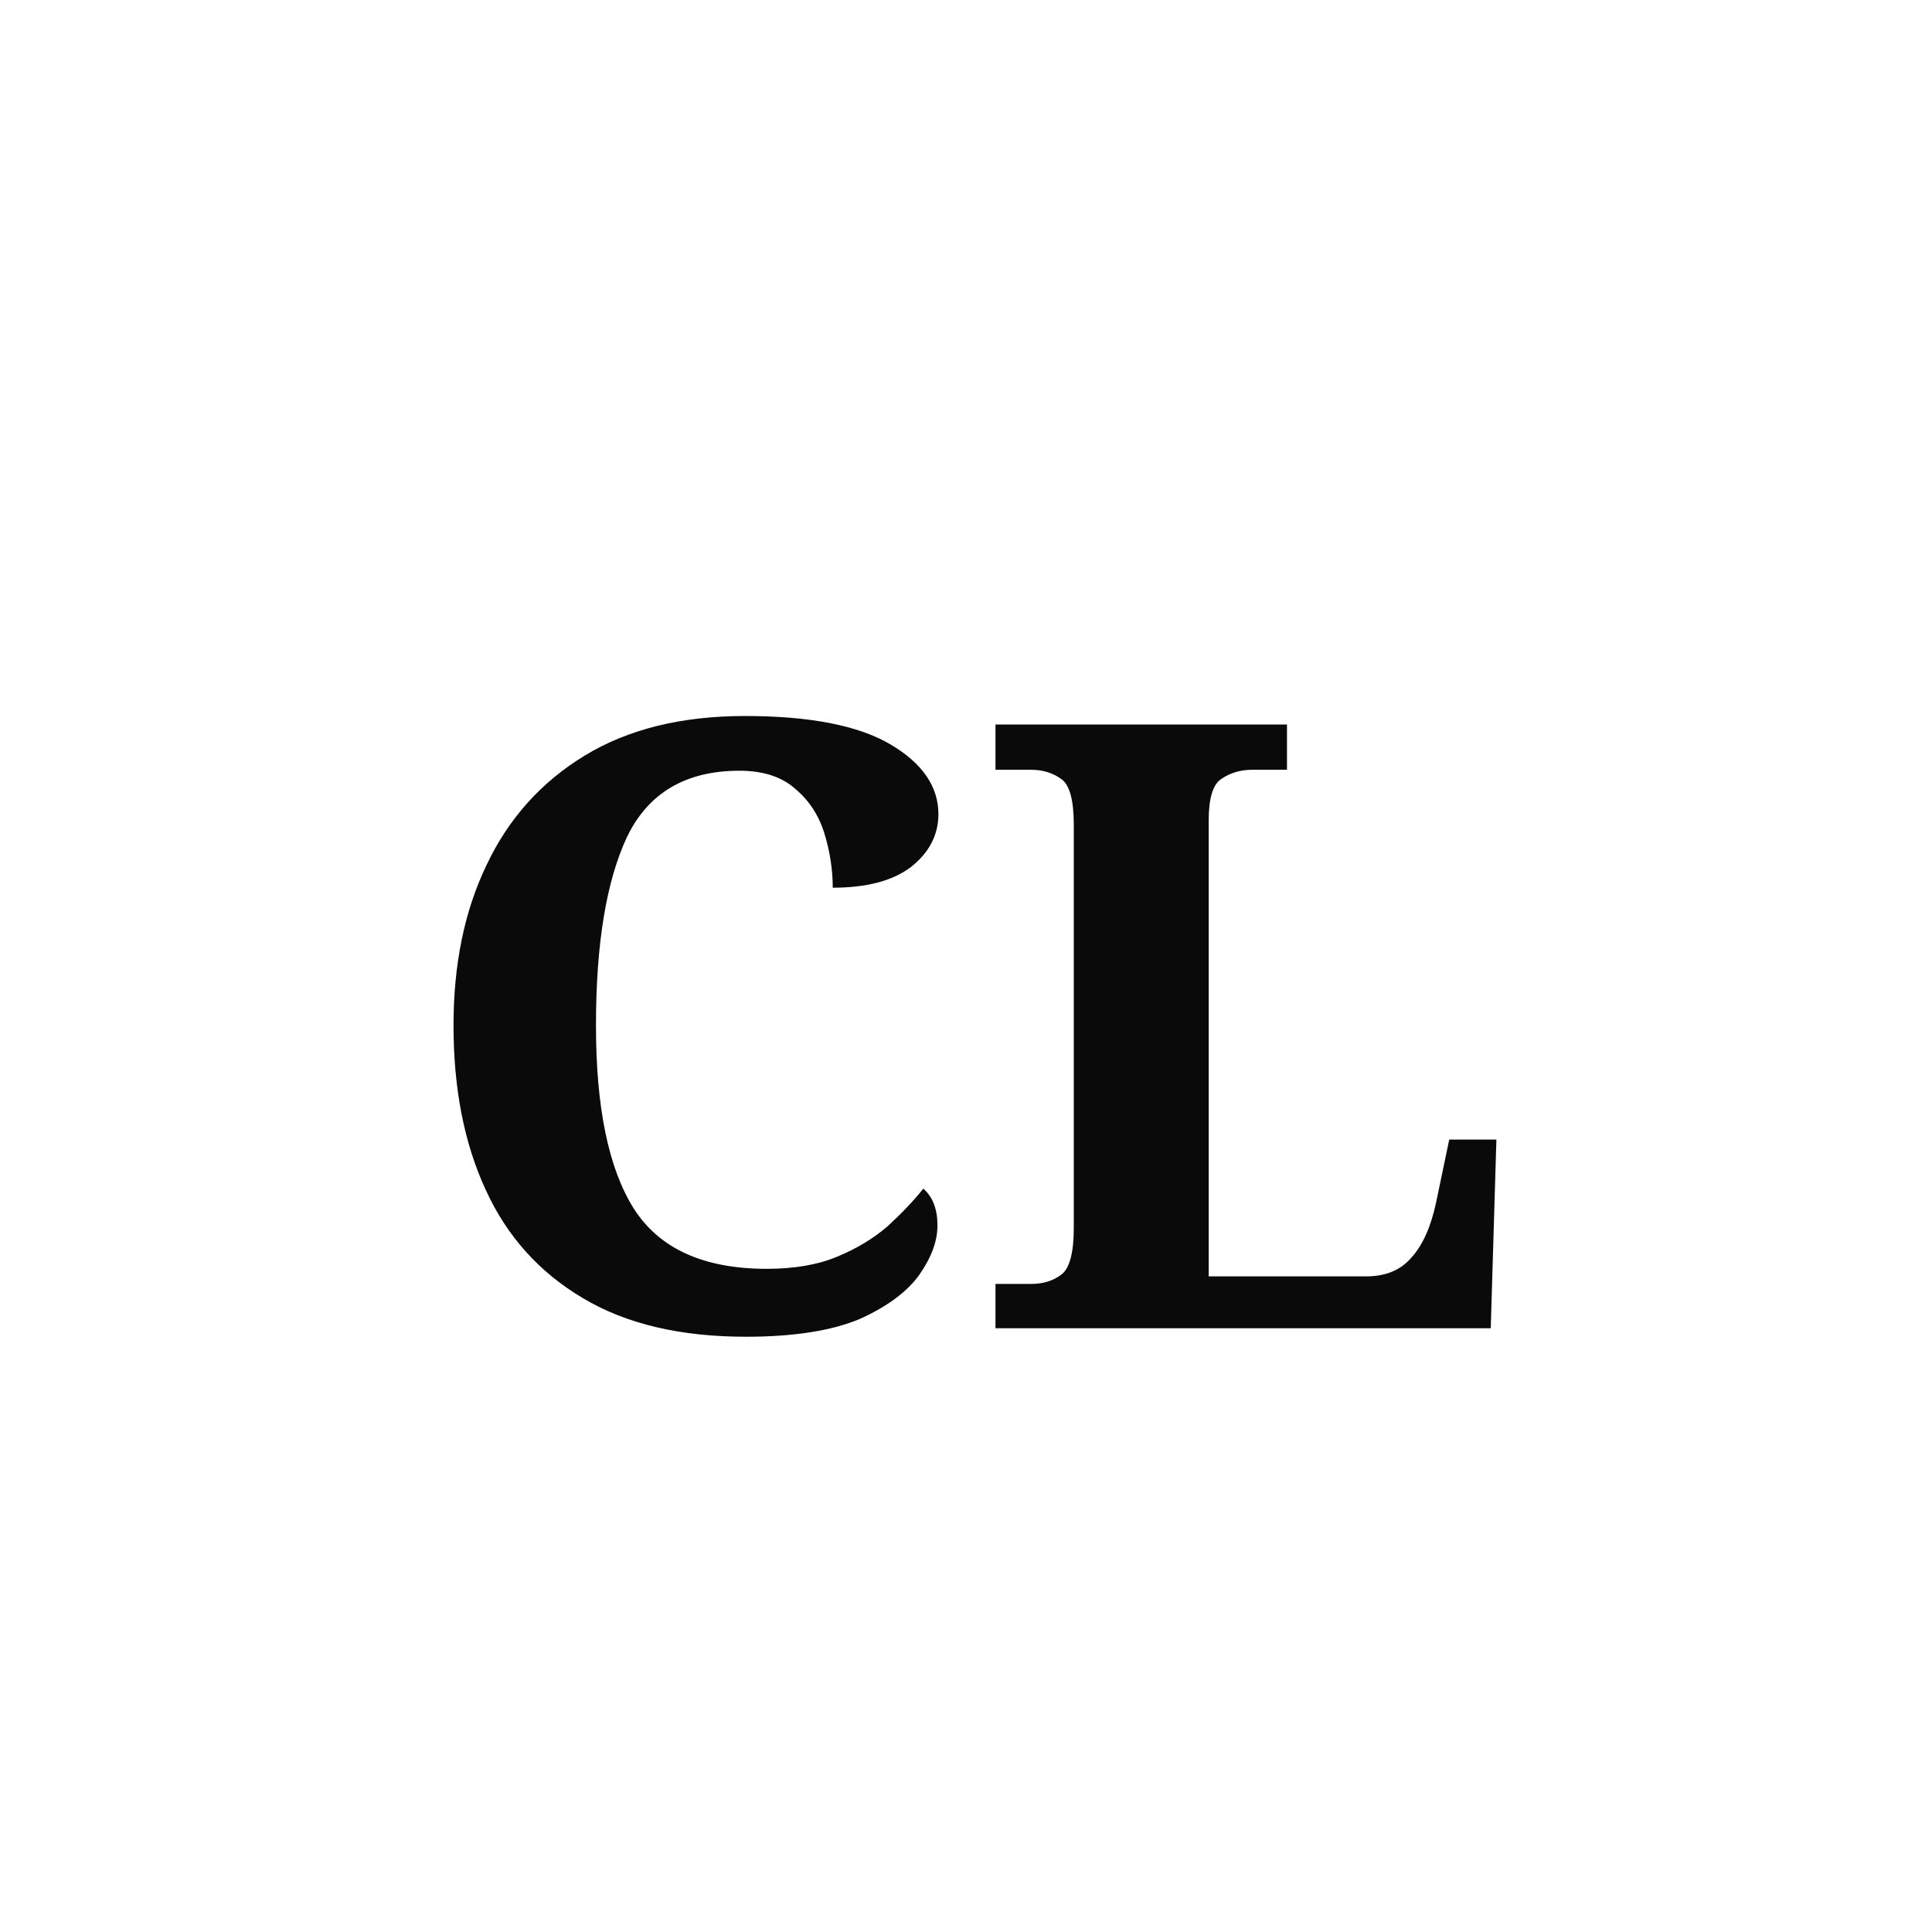
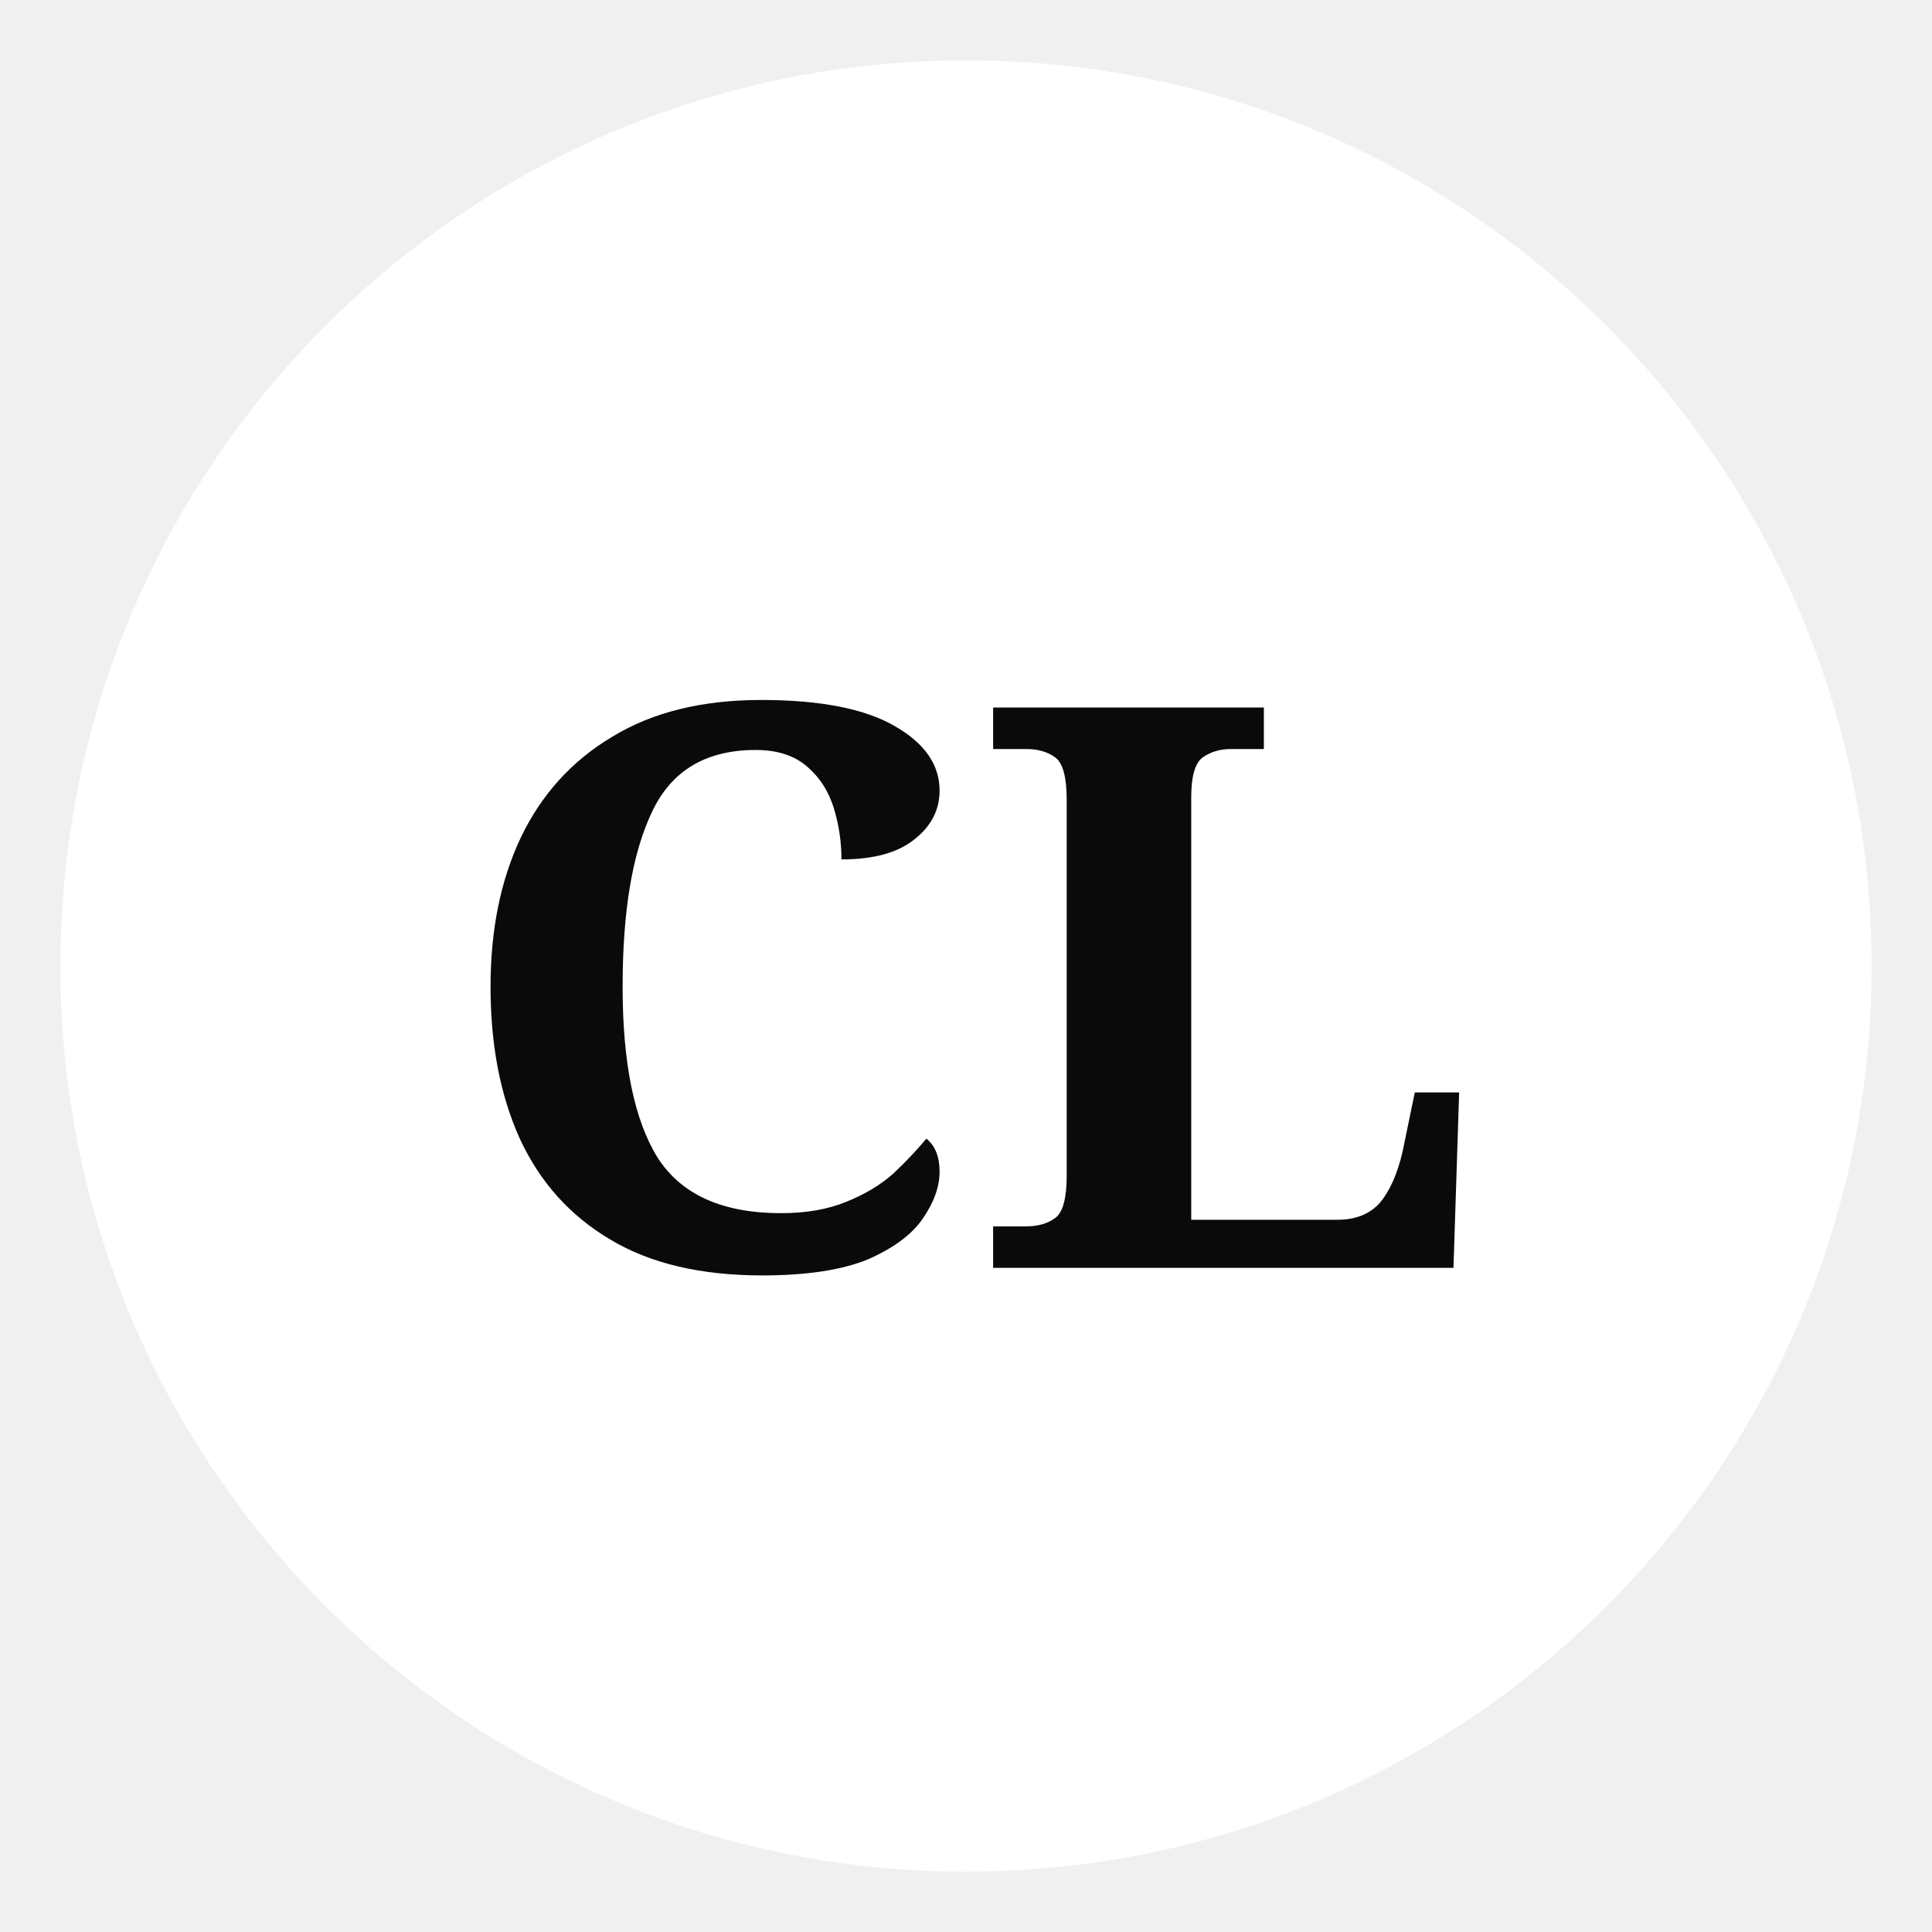
<svg xmlns="http://www.w3.org/2000/svg" viewBox="0 0 32 32">
-   <rect width="32" height="32" fill="#ffffff" />
-   <text x="16" y="22" font-family="Georgia, serif" font-size="14" font-weight="600" fill="#0A0A0A" text-anchor="middle">CL</text>
+   <circle cx="16" cy="16" r="15" fill="#ffffff" />
+   <text x="16" y="21" font-family="Georgia, serif" font-size="13" font-weight="600" fill="#0A0A0A" text-anchor="middle">CL</text>
</svg>
